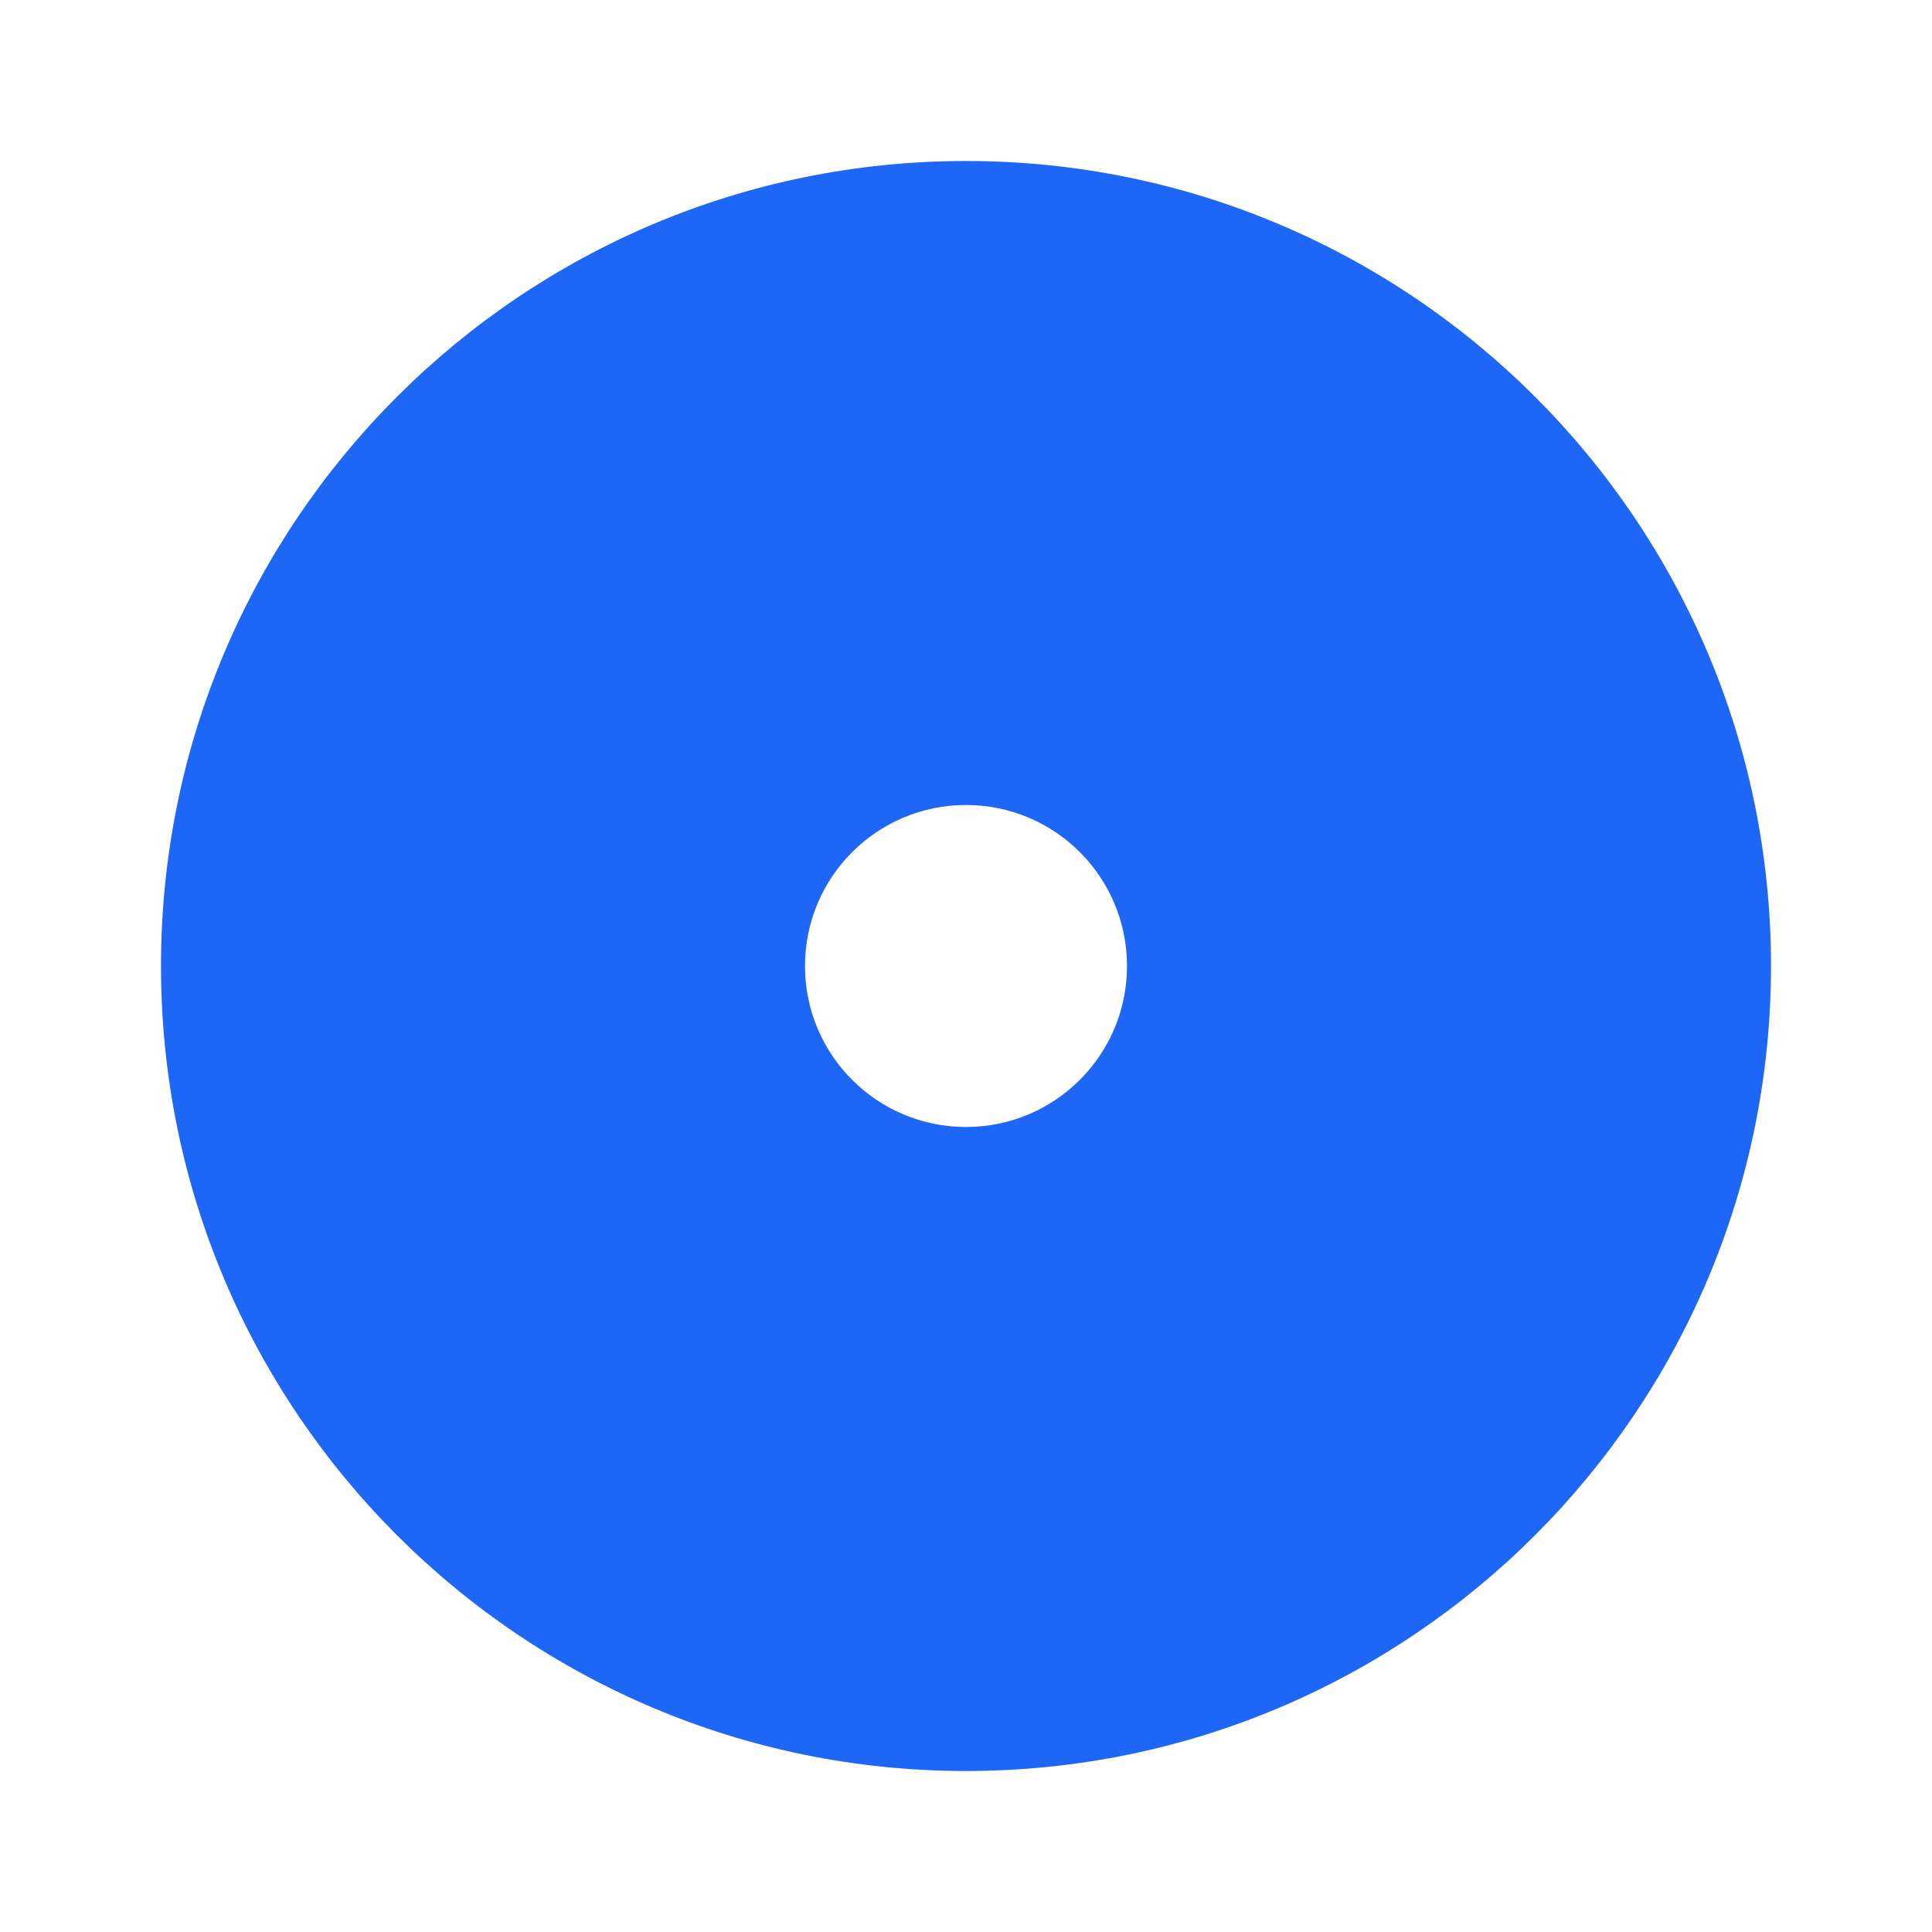
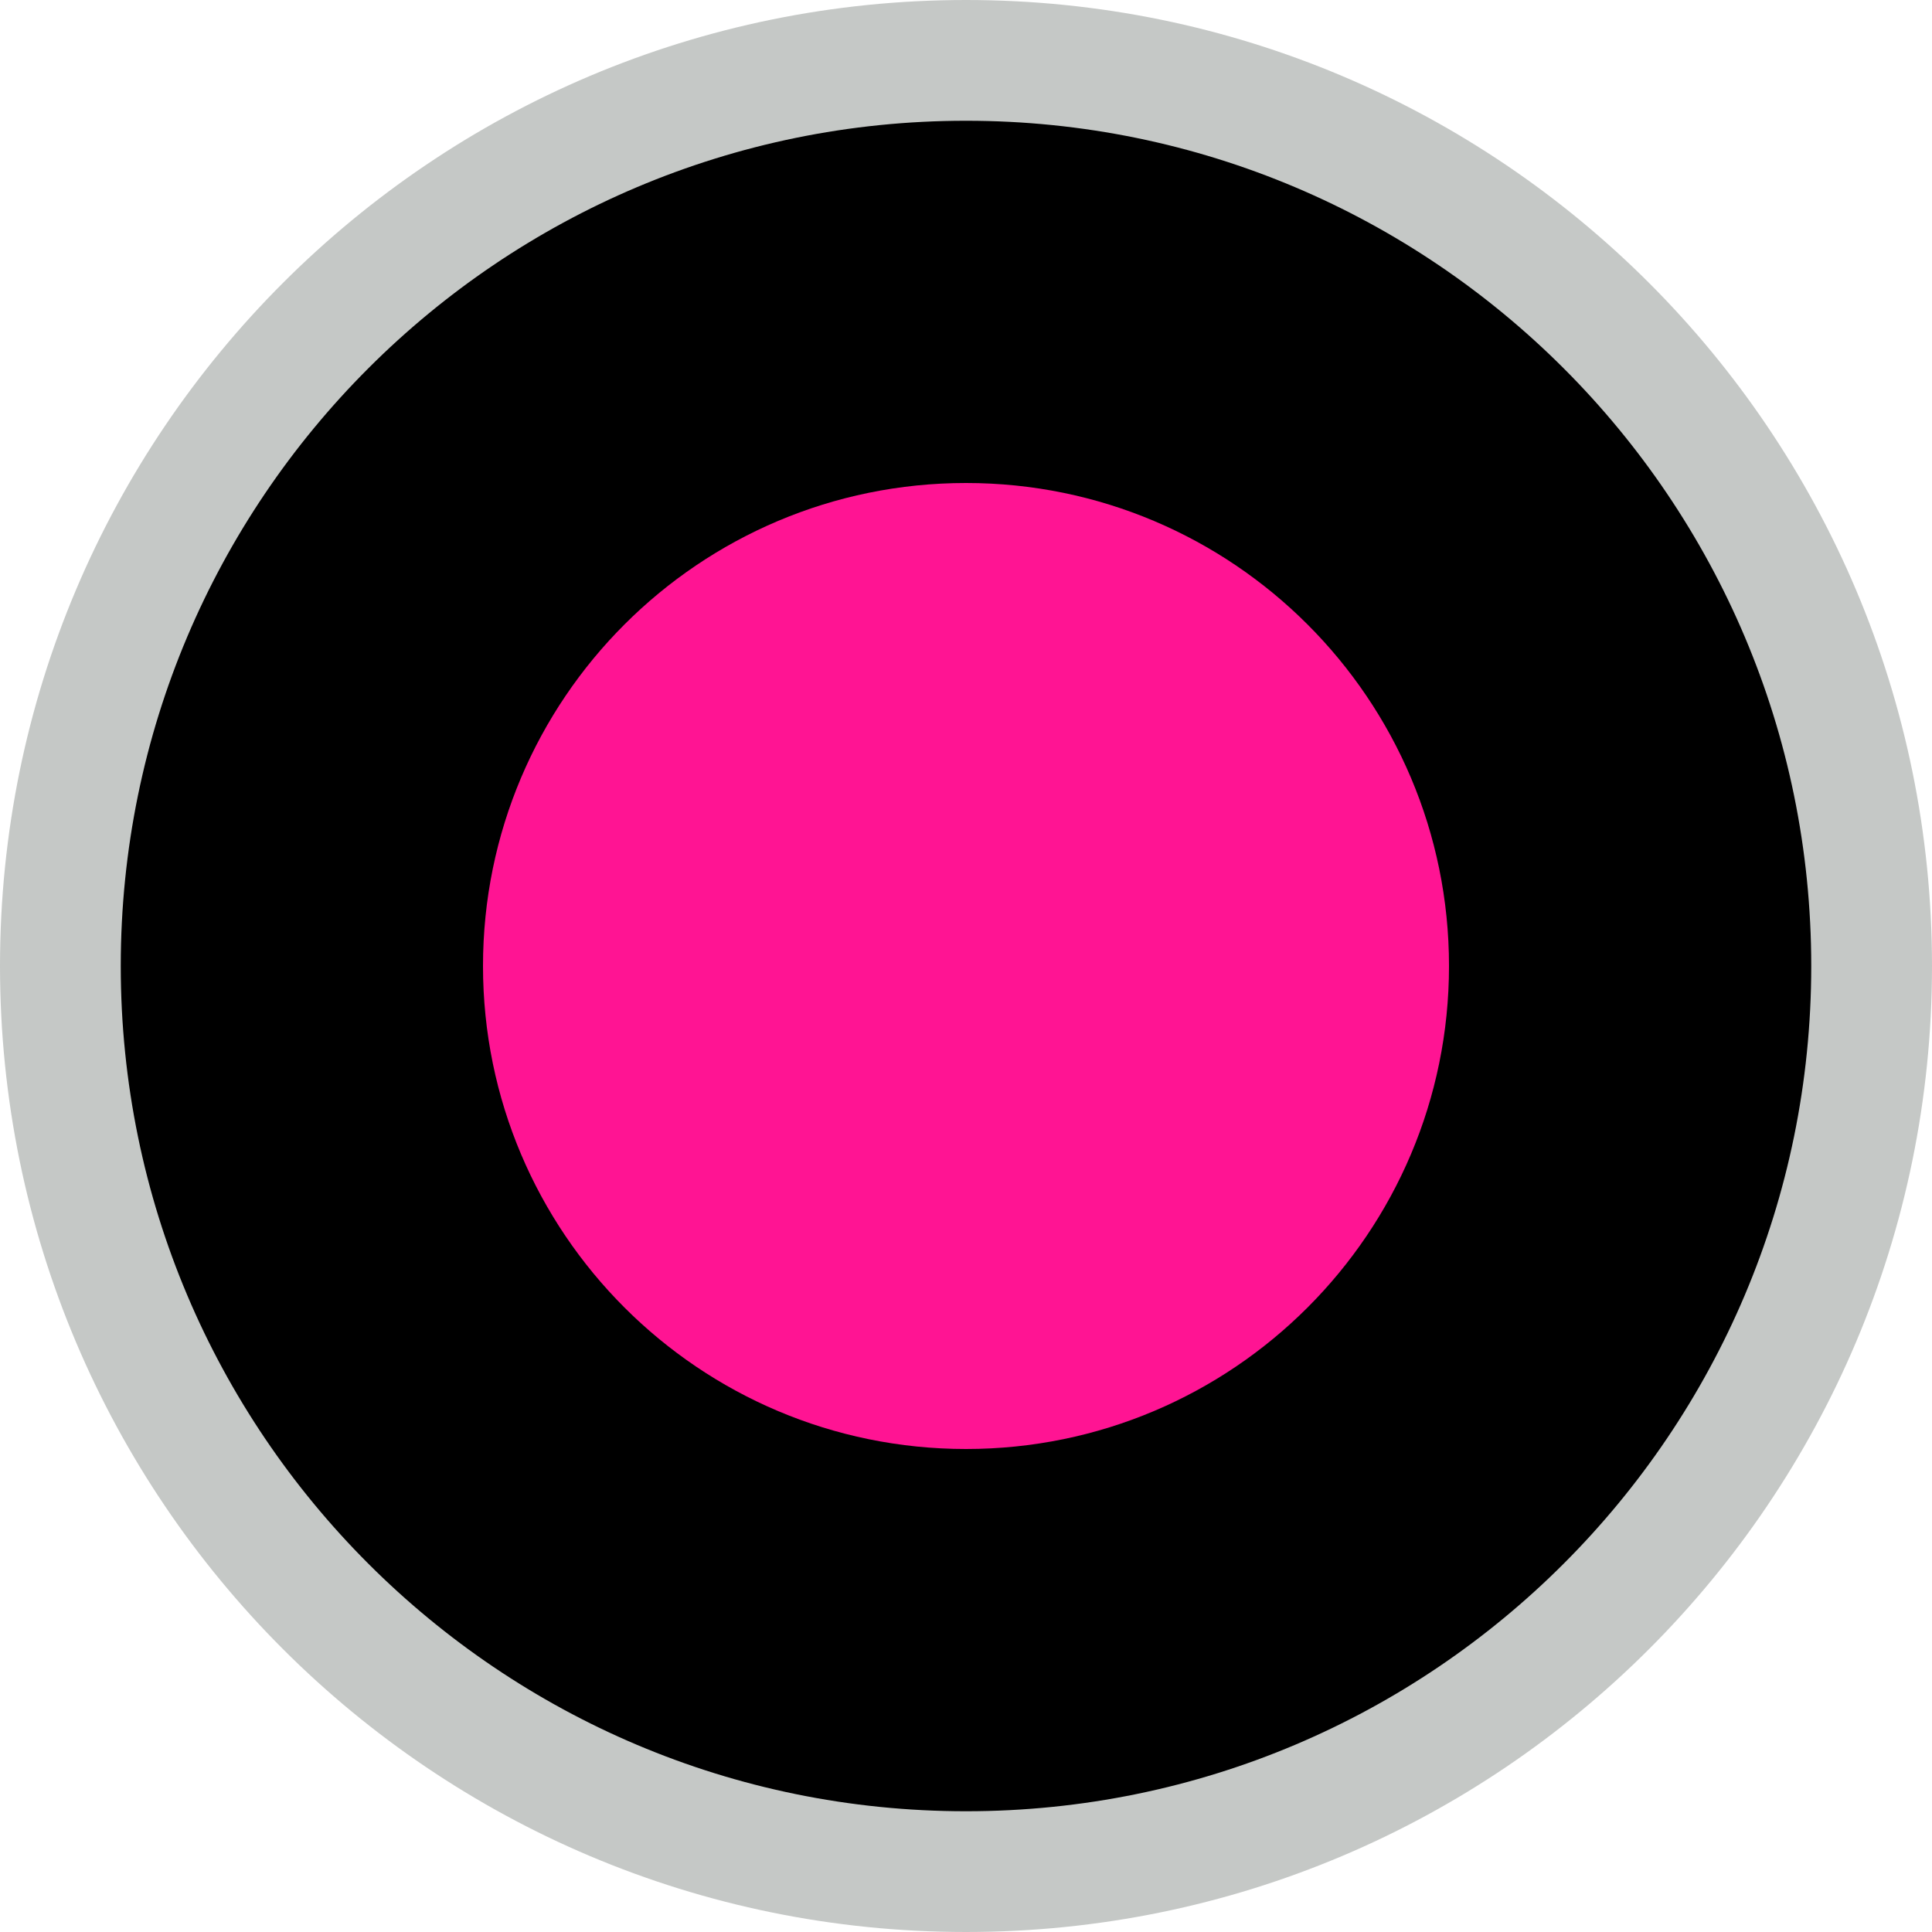
- <svg xmlns="http://www.w3.org/2000/svg" width="24" height="24" version="1.1" viewBox="0 0 24 24">
-   <path d="m12 2c-5.52 0-10 4.48-10 10s4.48 10 10 10 10-4.48 10-10-4.48-10-10-10zm0 8c1.105 0 2 0.895 2 2s-0.895 2-2 2-2-0.895-2-2 0.895-2 2-2z" fill="#1e66f5" />
+ <svg xmlns="http://www.w3.org/2000/svg" xmlns:xlink="http://www.w3.org/1999/xlink" width="16" height="16" viewBox="0 0 16 16" id="svg4140" version="1.1">
+   <defs id="defs4142">
+     <linearGradient id="linearGradient4692">
+       <stop style="stop-color:#000000;stop-opacity:1" offset="0" id="stop4694" />
+       <stop style="stop-color:#000000;stop-opacity:1" offset="1" id="stop4696" />
+     </linearGradient>
+     <linearGradient xlink:href="#linearGradient4692" id="linearGradient4698" x1="8" y1="1037.362" x2="8" y2="1044.362" gradientUnits="userSpaceOnUse" />
+   </defs>
+   <g id="layer1" transform="translate(0,-1036.362)">
+     <circle style="fill:url(#linearGradient4698);fill-opacity:1;stroke:#C5C8C6;stroke-width:1;stroke-linecap:round;stroke-linejoin:round;stroke-miterlimit:4;stroke-dasharray:none;stroke-opacity:1" id="path4690" cx="8" cy="1044.362" r="7.5" />
+     <circle style="fill:#FF1493;fill-opacity:1;stroke:none;stroke-width:1;stroke-linecap:round;stroke-linejoin:round;stroke-miterlimit:4;stroke-dasharray:none;stroke-opacity:1" id="path4741" cx="8" cy="1044.362" r="4" />
+   </g>
</svg>
